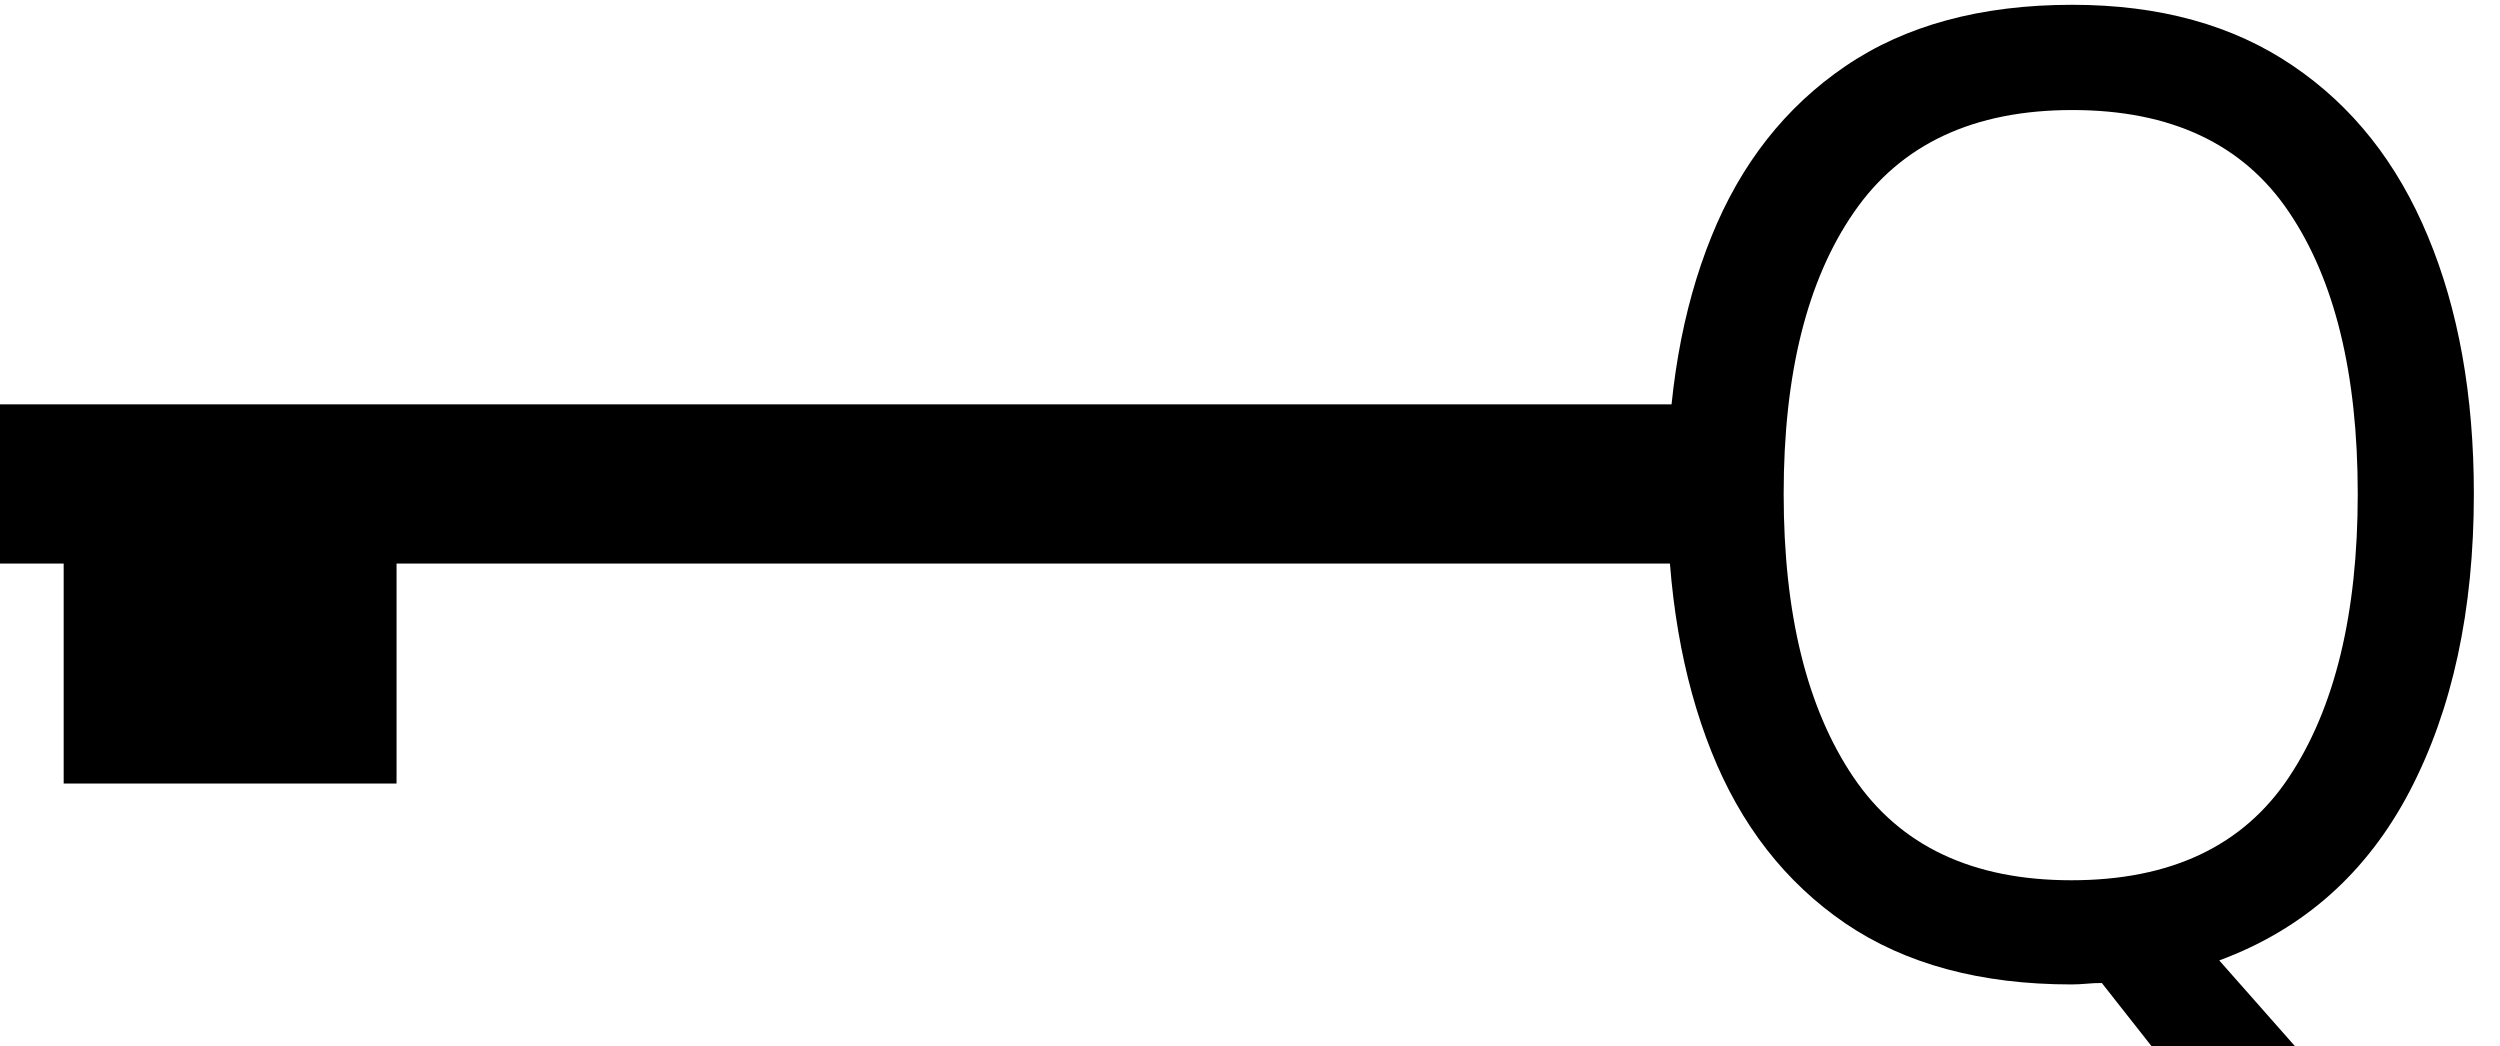
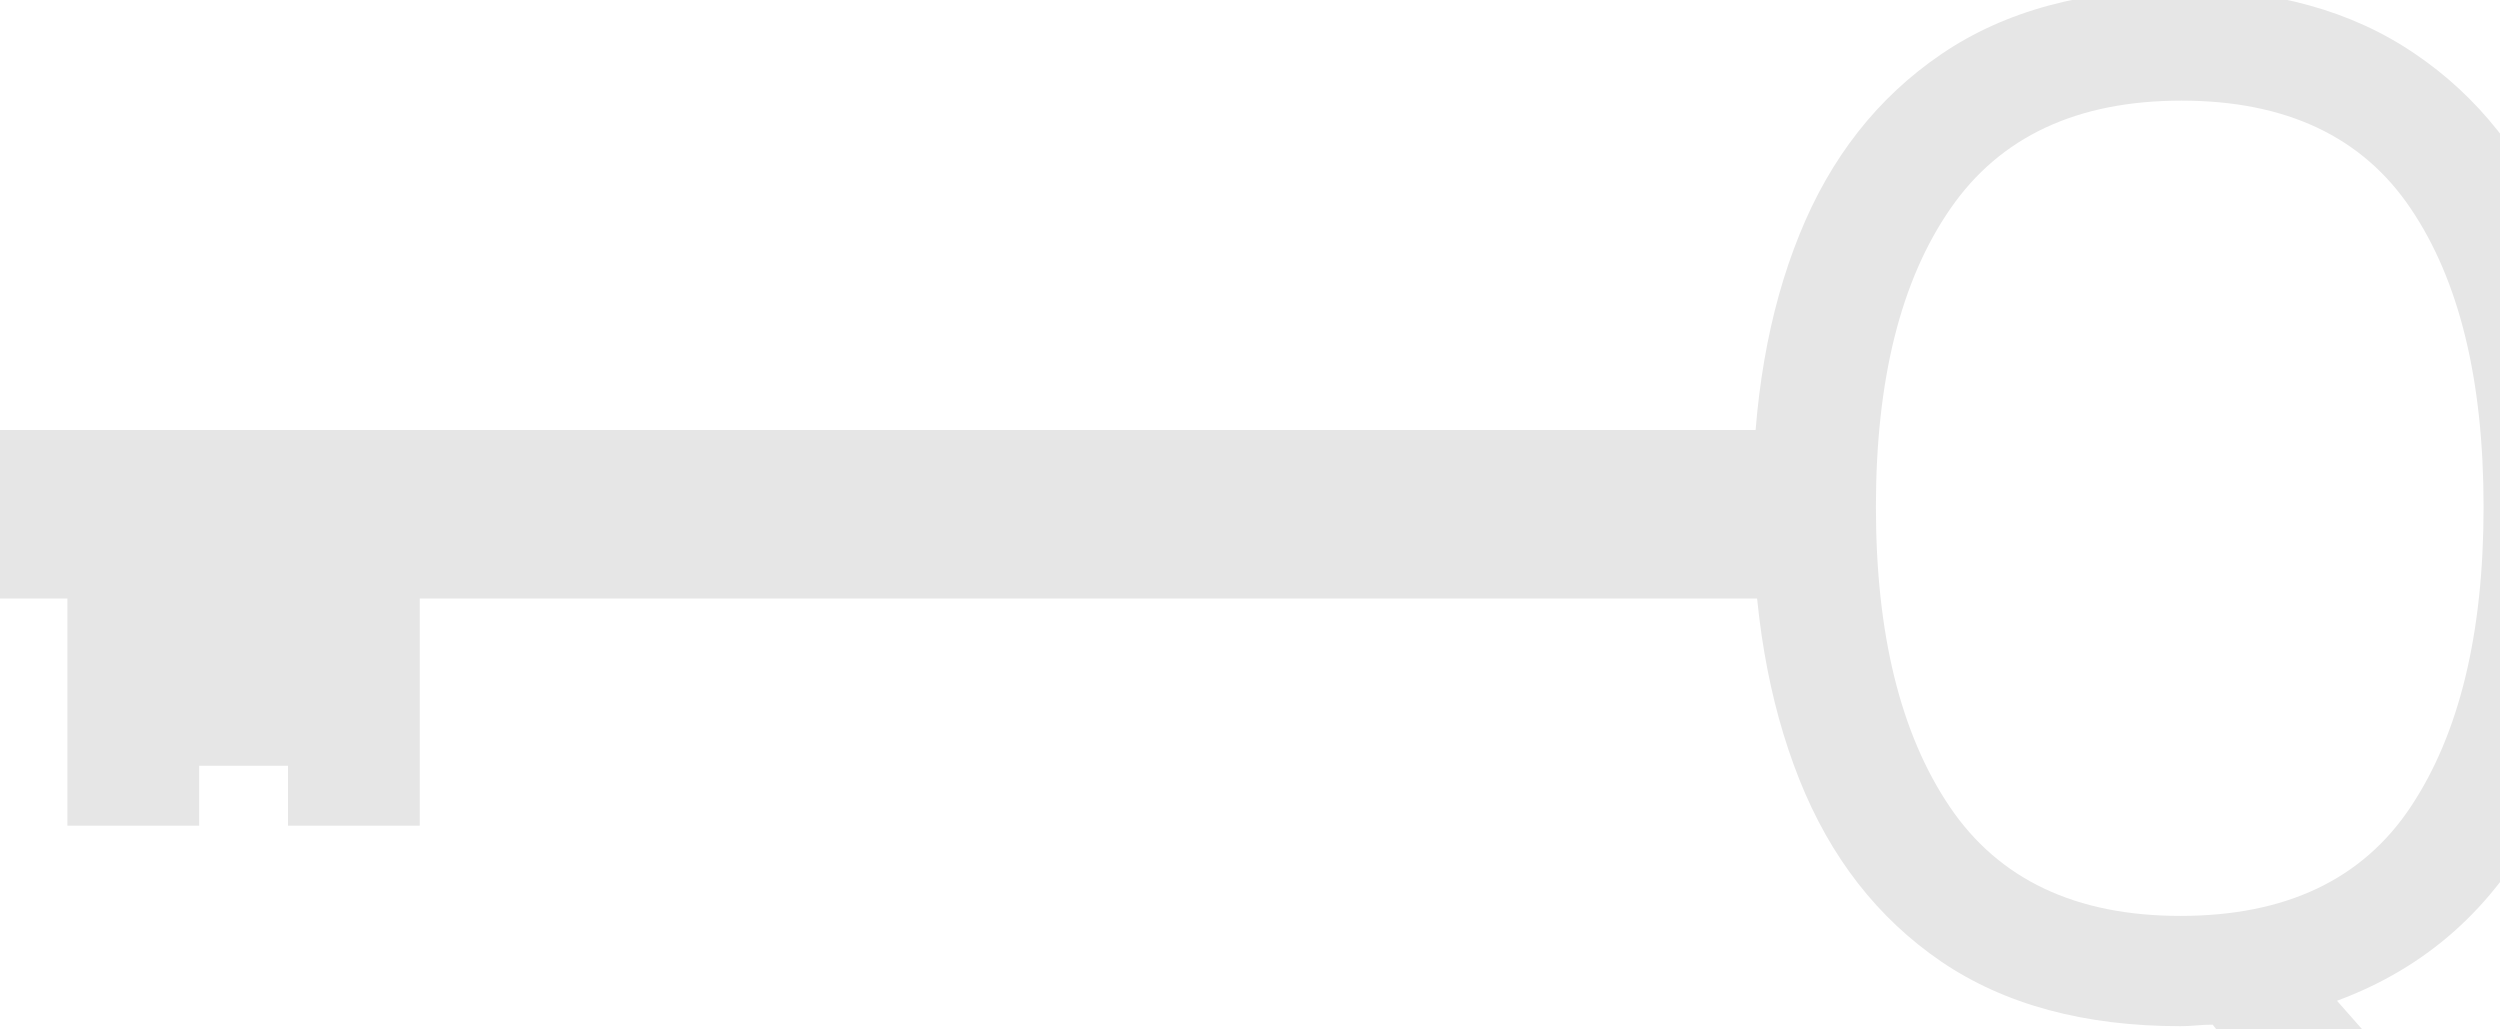
- <svg xmlns="http://www.w3.org/2000/svg" width="115.42mm" height="48.256mm" viewBox="0 0 115.42 48.256" version="1.1" id="svg8">
+ <svg xmlns="http://www.w3.org/2000/svg" width="109.041mm" height="44.861mm" viewBox="0 0 109.041 44.861" version="1.1" id="svg8">
  <defs id="defs2" />
-   <g id="layer1" transform="translate(-13.09621,-73.46972)">
-     <g id="g829">
-       <text transform="scale(0.9583384,1.043473)" id="text819" y="113.372" x="90.392" style="font-style:normal;font-variant:normal;font-weight:normal;font-stretch:normal;font-size:58.973px;line-height:1.25;font-family:Impact;-inkscape-font-specification:Impact;letter-spacing:0px;word-spacing:0px;fill:#000000;fill-opacity:1;stroke:none;stroke-width:1.474" xml:space="preserve">
-         <tspan style="font-style:normal;font-variant:normal;font-weight:normal;font-stretch:normal;font-family:'DYMO Symbols';-inkscape-font-specification:'DYMO Symbols';stroke-width:1.474" y="113.372" x="90.392" id="tspan817">Q</tspan>
-       </text>
-       <rect y="92.138" x="13.096" height="7.35" width="77.375" id="rect821" style="opacity:1;fill:#000000;fill-opacity:1;fill-rule:nonzero;stroke:none;stroke-width:0.1;stroke-miterlimit:4;stroke-dasharray:none;stroke-opacity:1" />
-       <rect y="98.552" x="16.036" height="11.092" width="15.368" id="rect823" style="opacity:1;fill:#000000;fill-opacity:1;fill-rule:nonzero;stroke:none;stroke-width:0.1;stroke-miterlimit:4;stroke-dasharray:none;stroke-opacity:1" />
-     </g>
+   <g id="layer1" transform="translate(-13.09621,-74.16081)">
+     <text xml:space="preserve" style="font-style:normal;font-variant:normal;font-weight:normal;font-stretch:normal;font-size:58.973px;line-height:1.25;font-family:Impact;-inkscape-font-specification:Impact;letter-spacing:0px;word-spacing:0px;fill:#e6e6e6;fill-opacity:1;stroke:none;stroke-width:1.474" x="89.84" y="113.372" id="text819" transform="scale(0.9583384,1.043473)">
+       <tspan id="tspan817" x="89.84" y="113.372" style="font-style:normal;font-variant:normal;font-weight:normal;font-stretch:normal;line-height:3.25;font-family:Bahnschrift;-inkscape-font-specification:Bahnschrift;fill:#e6e6e6;stroke-width:1.474">Q</tspan>
+     </text>
+     <path id="rect821" d="m 13.096,92.916 h 77.375 v 7.35 H 13.096 Z" style="opacity:1;fill:#e6e6e6;fill-opacity:1;fill-rule:nonzero;stroke:none;stroke-width:0.1;stroke-miterlimit:4;stroke-dasharray:none;stroke-opacity:1" />
+     <path style="opacity:1;fill:#e6e6e6;fill-opacity:1;fill-rule:nonzero;stroke:none;stroke-width:0.378;stroke-miterlimit:4;stroke-dasharray:none;stroke-opacity:1" d="m 11.111,96.801 v 41.922 h 21.719 v -9.875 h 14.646 v 9.875 h 21.719 V 96.801 Z" transform="matrix(0.2645833,0,0,0.2645833,13.09621,73.46972)" id="rect823" />
  </g>
</svg>
